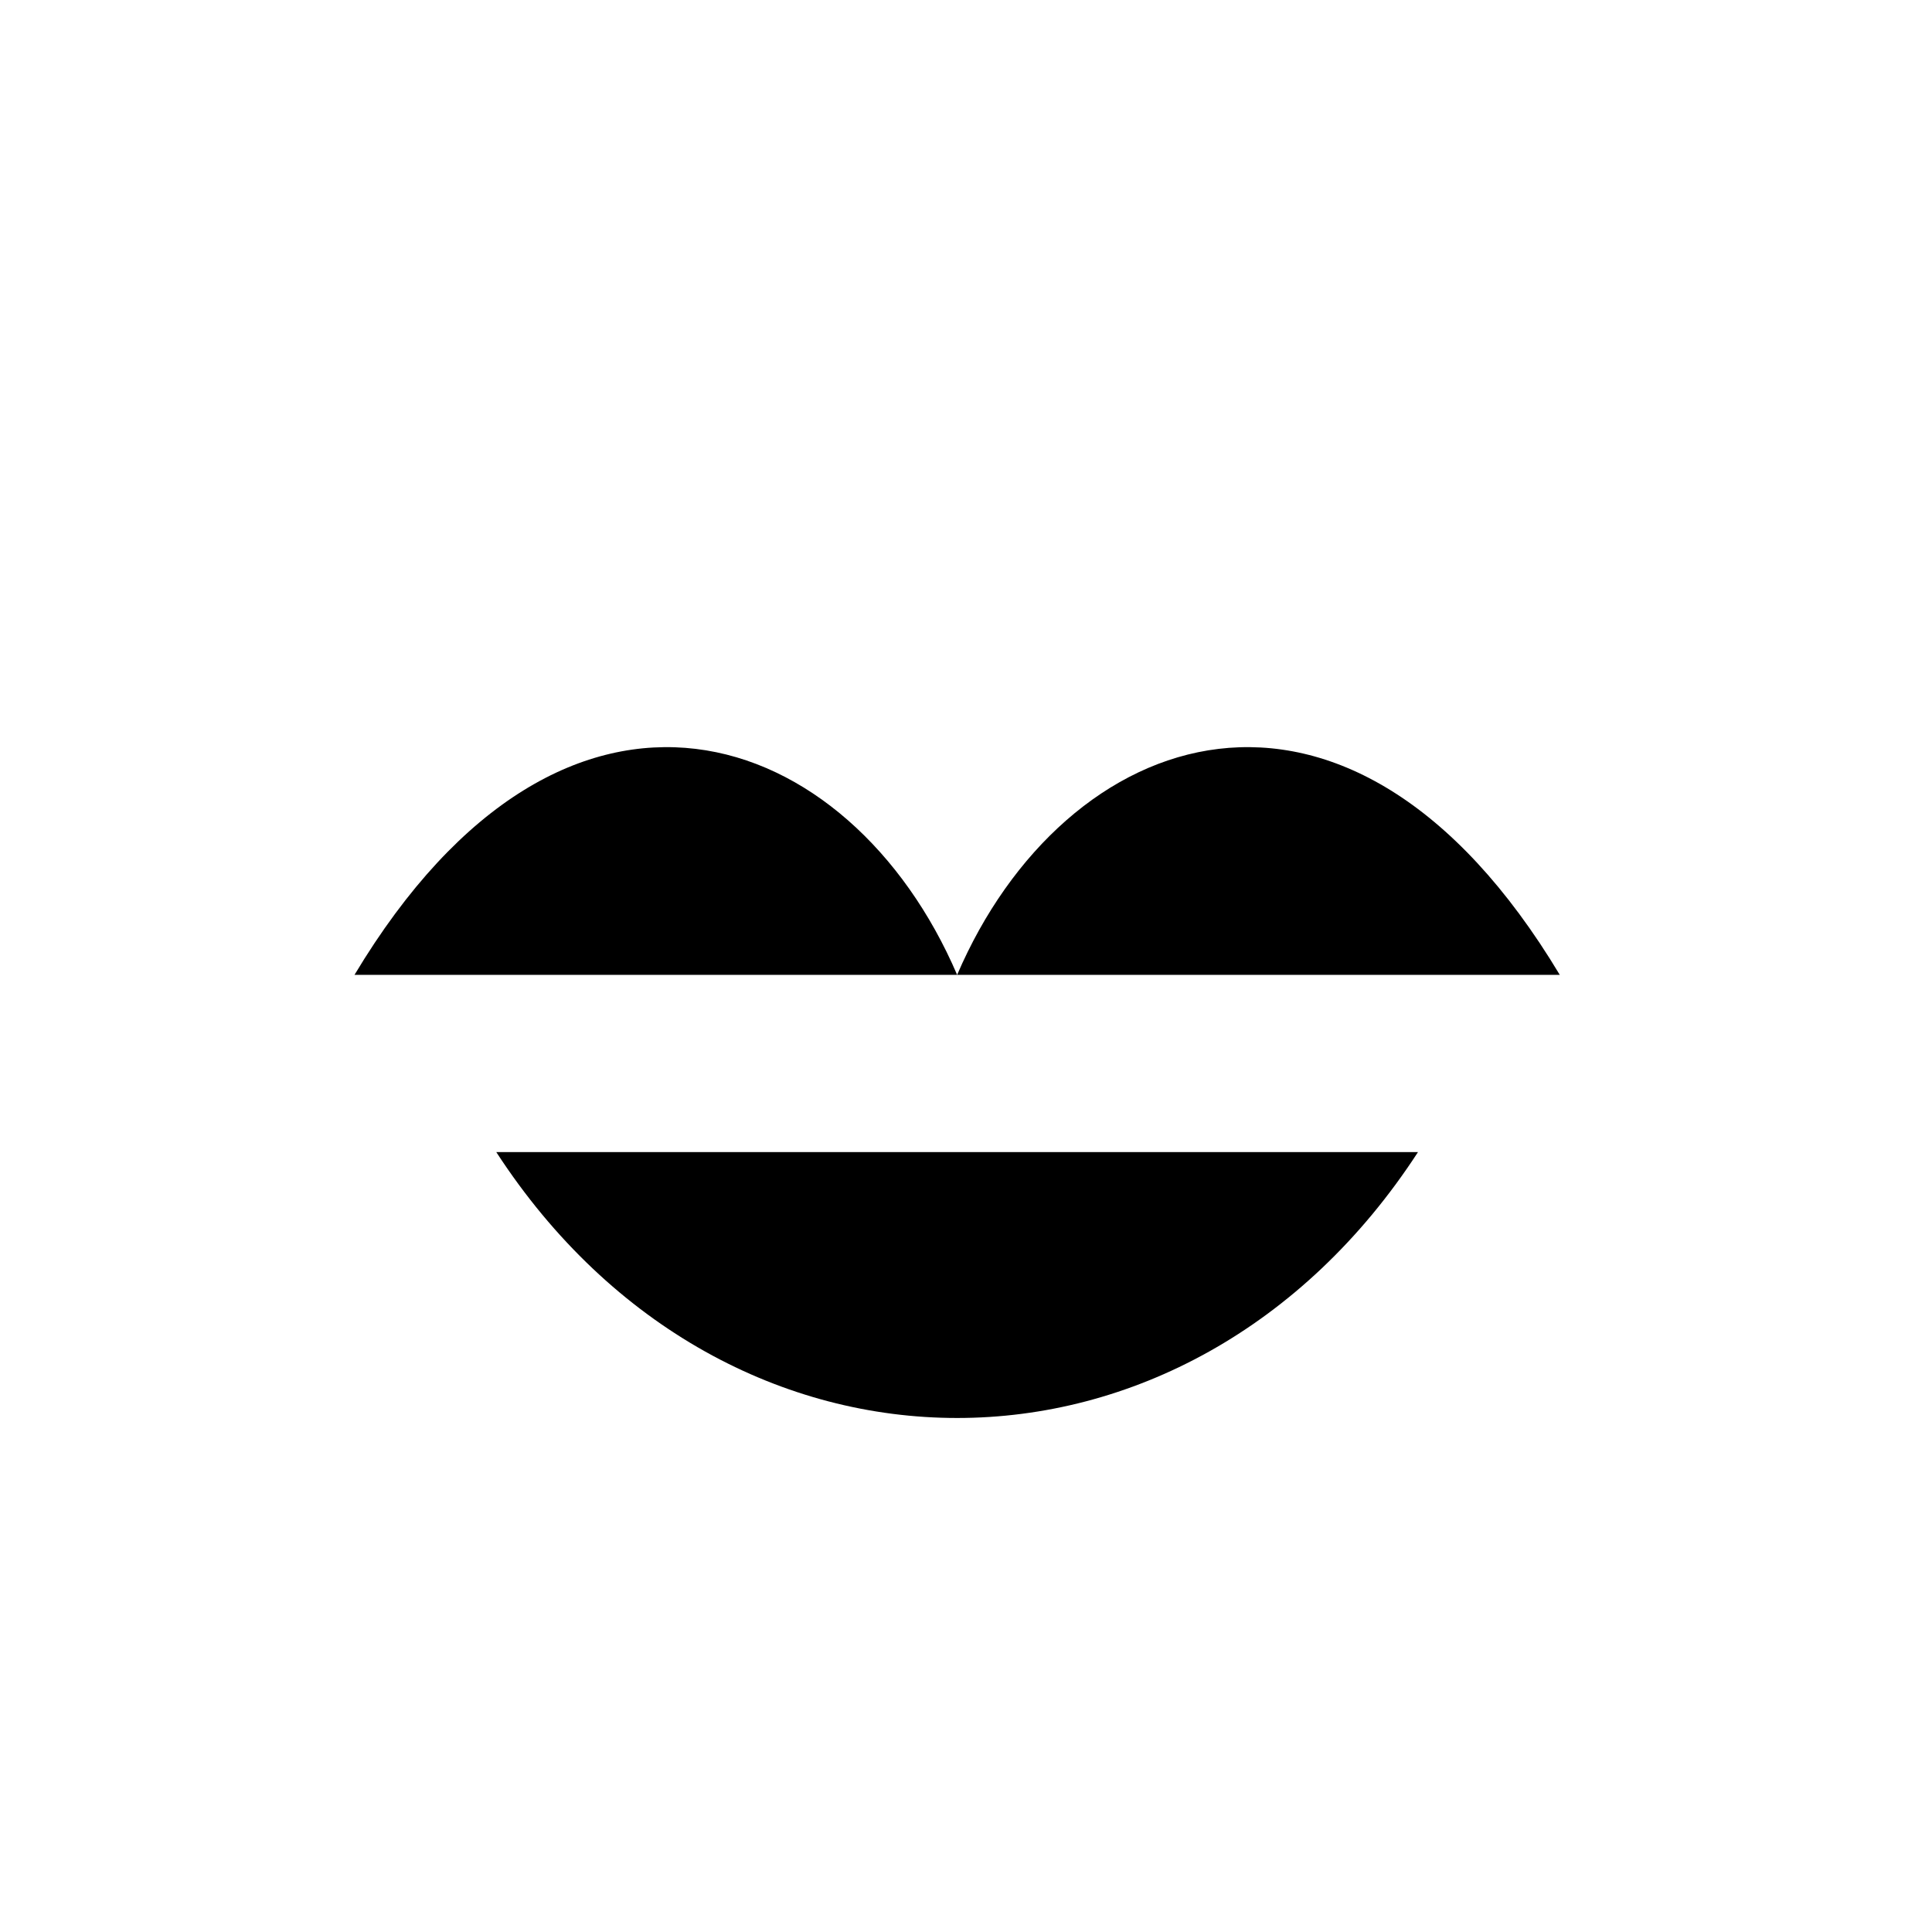
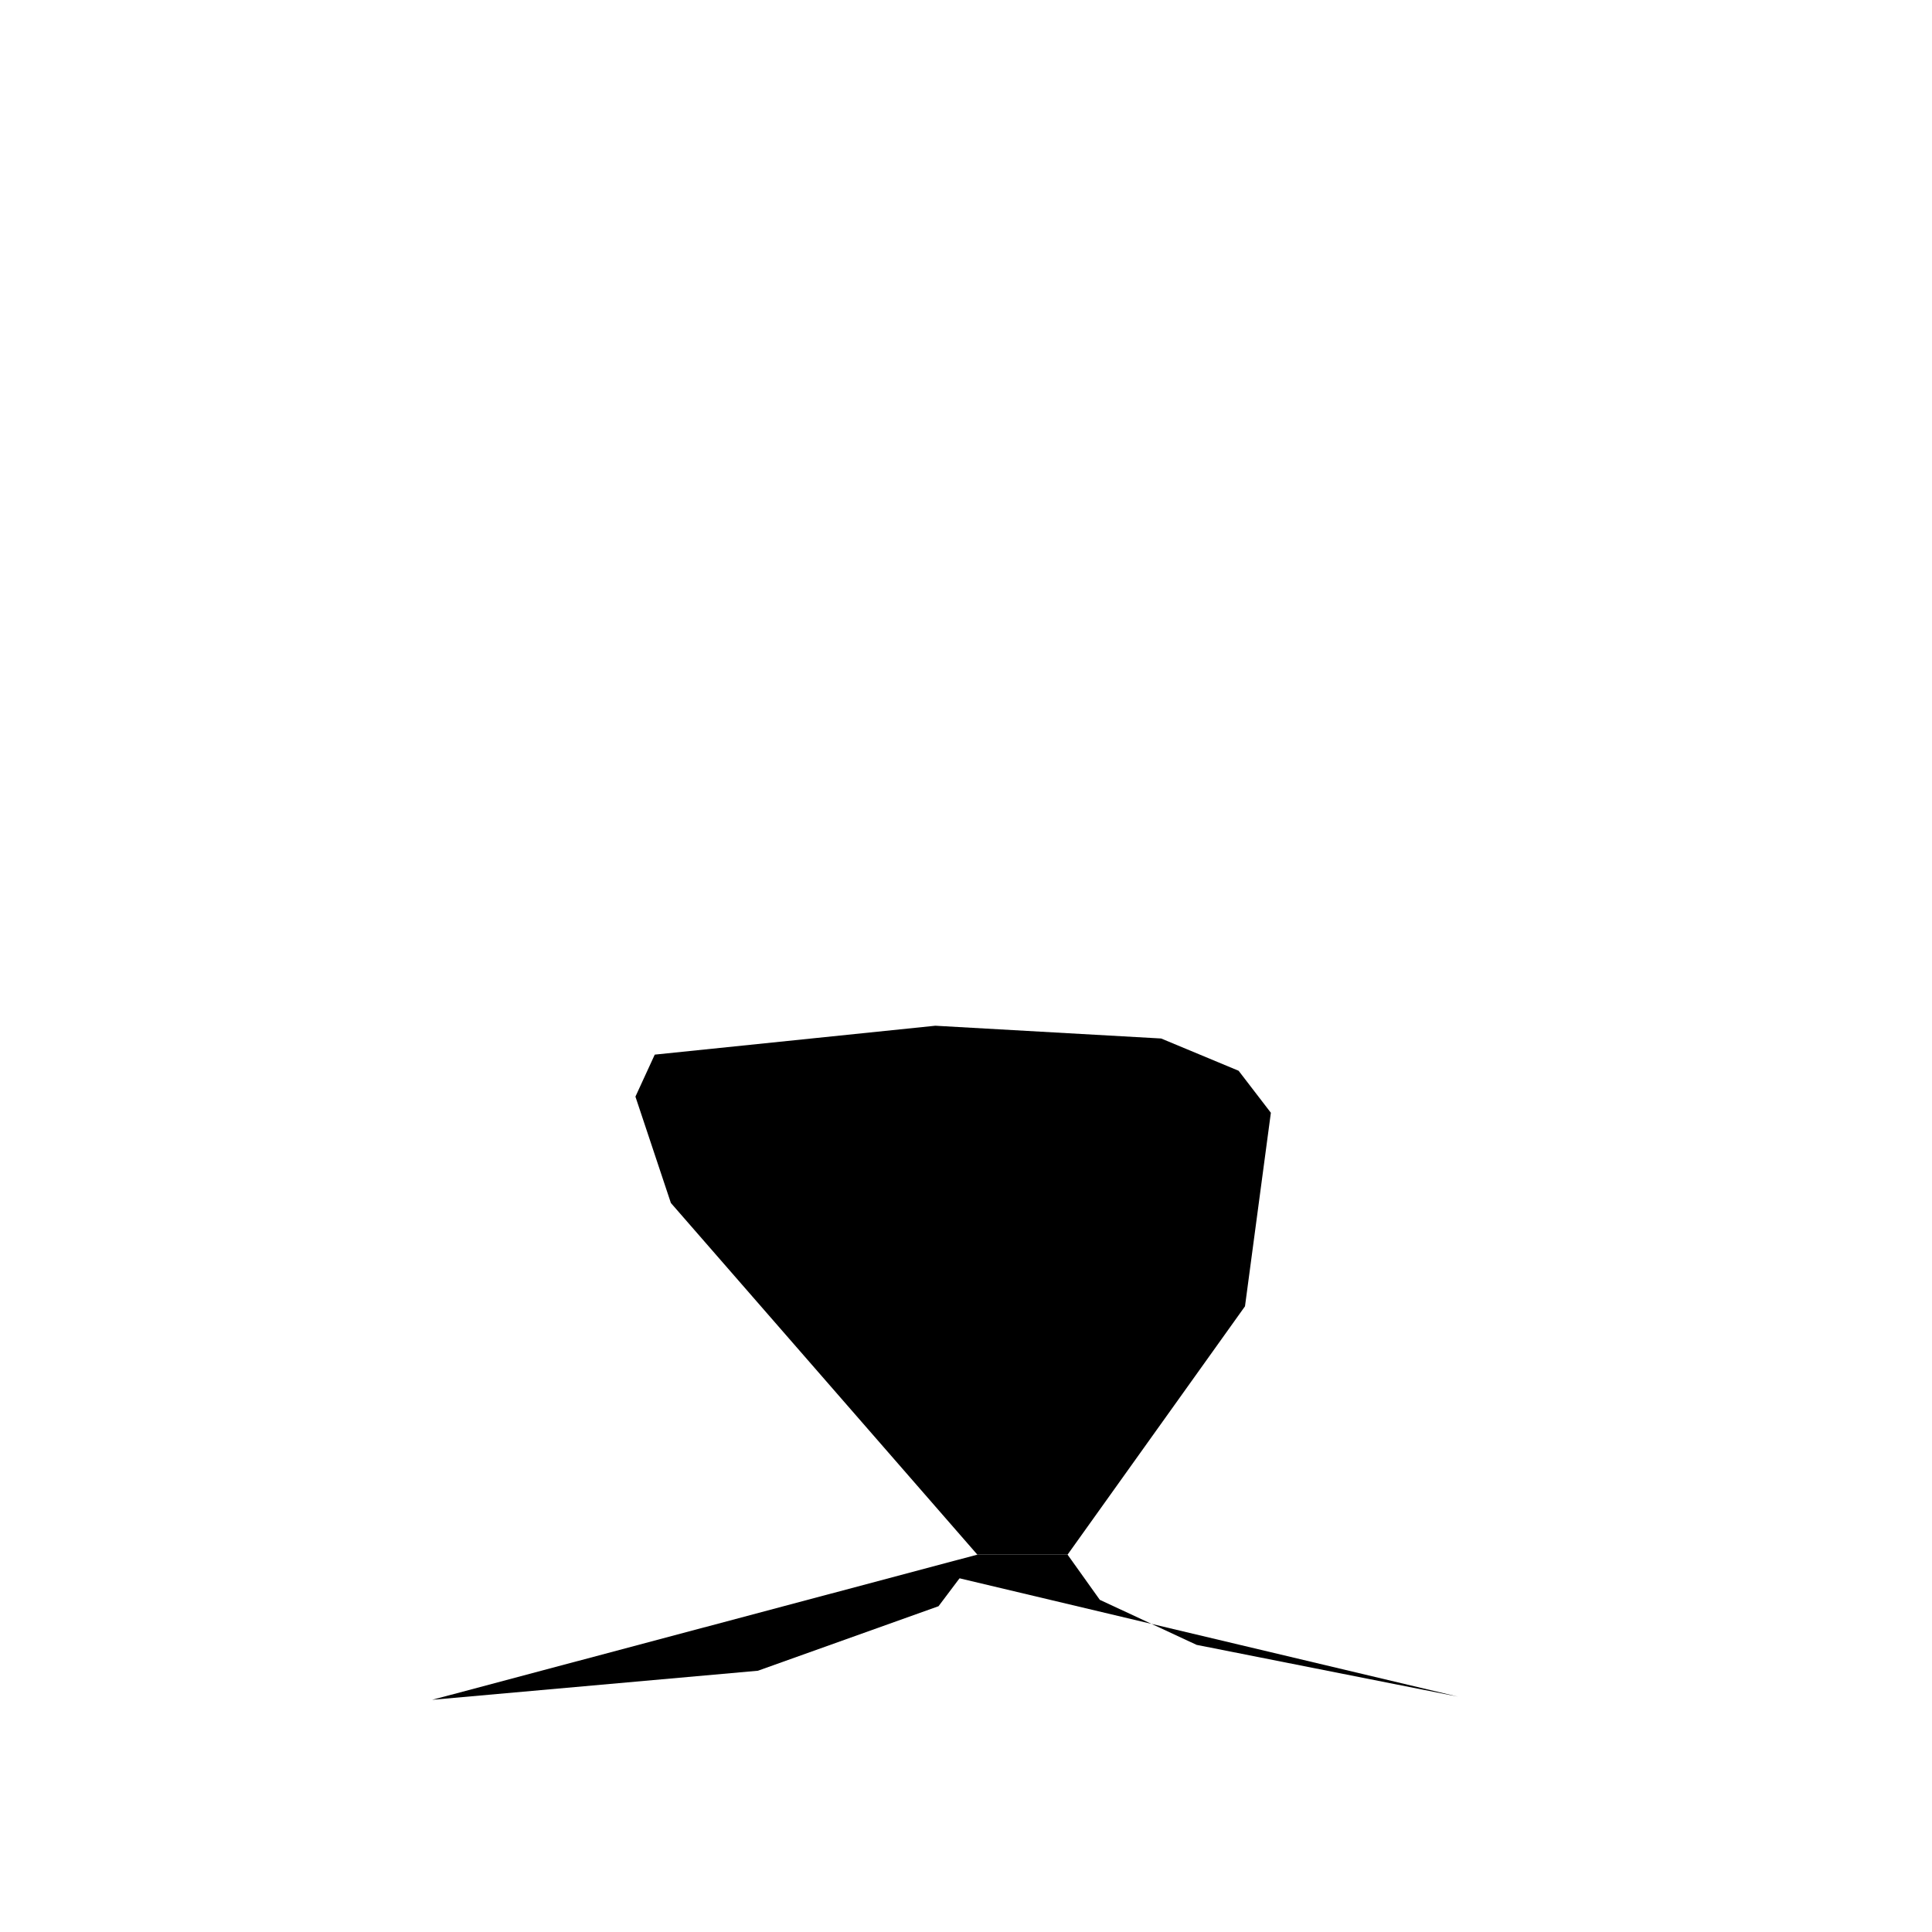
<svg xmlns="http://www.w3.org/2000/svg" viewBox="0 0 109 109">
-   <path id="custom:0fecc-s1" d="M20,55 C32,35 48,41 54,55 C60,41 76,35 88,55" />
-   <path id="custom:0fecc-s2" d="M28,65 C41,85 67,85 80,65" />
+   <path id="custom:0fecc-s1" d="M55.14,87.71 L37.85,67.87 L35.85,61.87 L36.94,59.50 L52.77,57.87 L65.51,58.59 L69.88,60.41 L71.70,62.78 L70.24,73.70 L60.23,87.71" />
+   <path id="custom:0fecc-s2" d="M44.76,76.61 L47.49,79.34" />
+   <path id="custom:0fecc-s3" d="M63.69,82.98 L62.60,84.07" />
+   <path id="custom:0fecc-s4" d="M61.69,86.25 L60.23,87.71" />
+   <path id="custom:0fecc-s5" d="M24.38,95.90 L42.76,94.26 L52.95,90.62 L55.14,87.71" />
+   <path id="custom:0fecc-s6" d="M53.86,88.98 L55.14,87.71 L60.23,87.71 L62.05,90.26 L67.51,92.80 L82.25,95.72" />
</svg>
